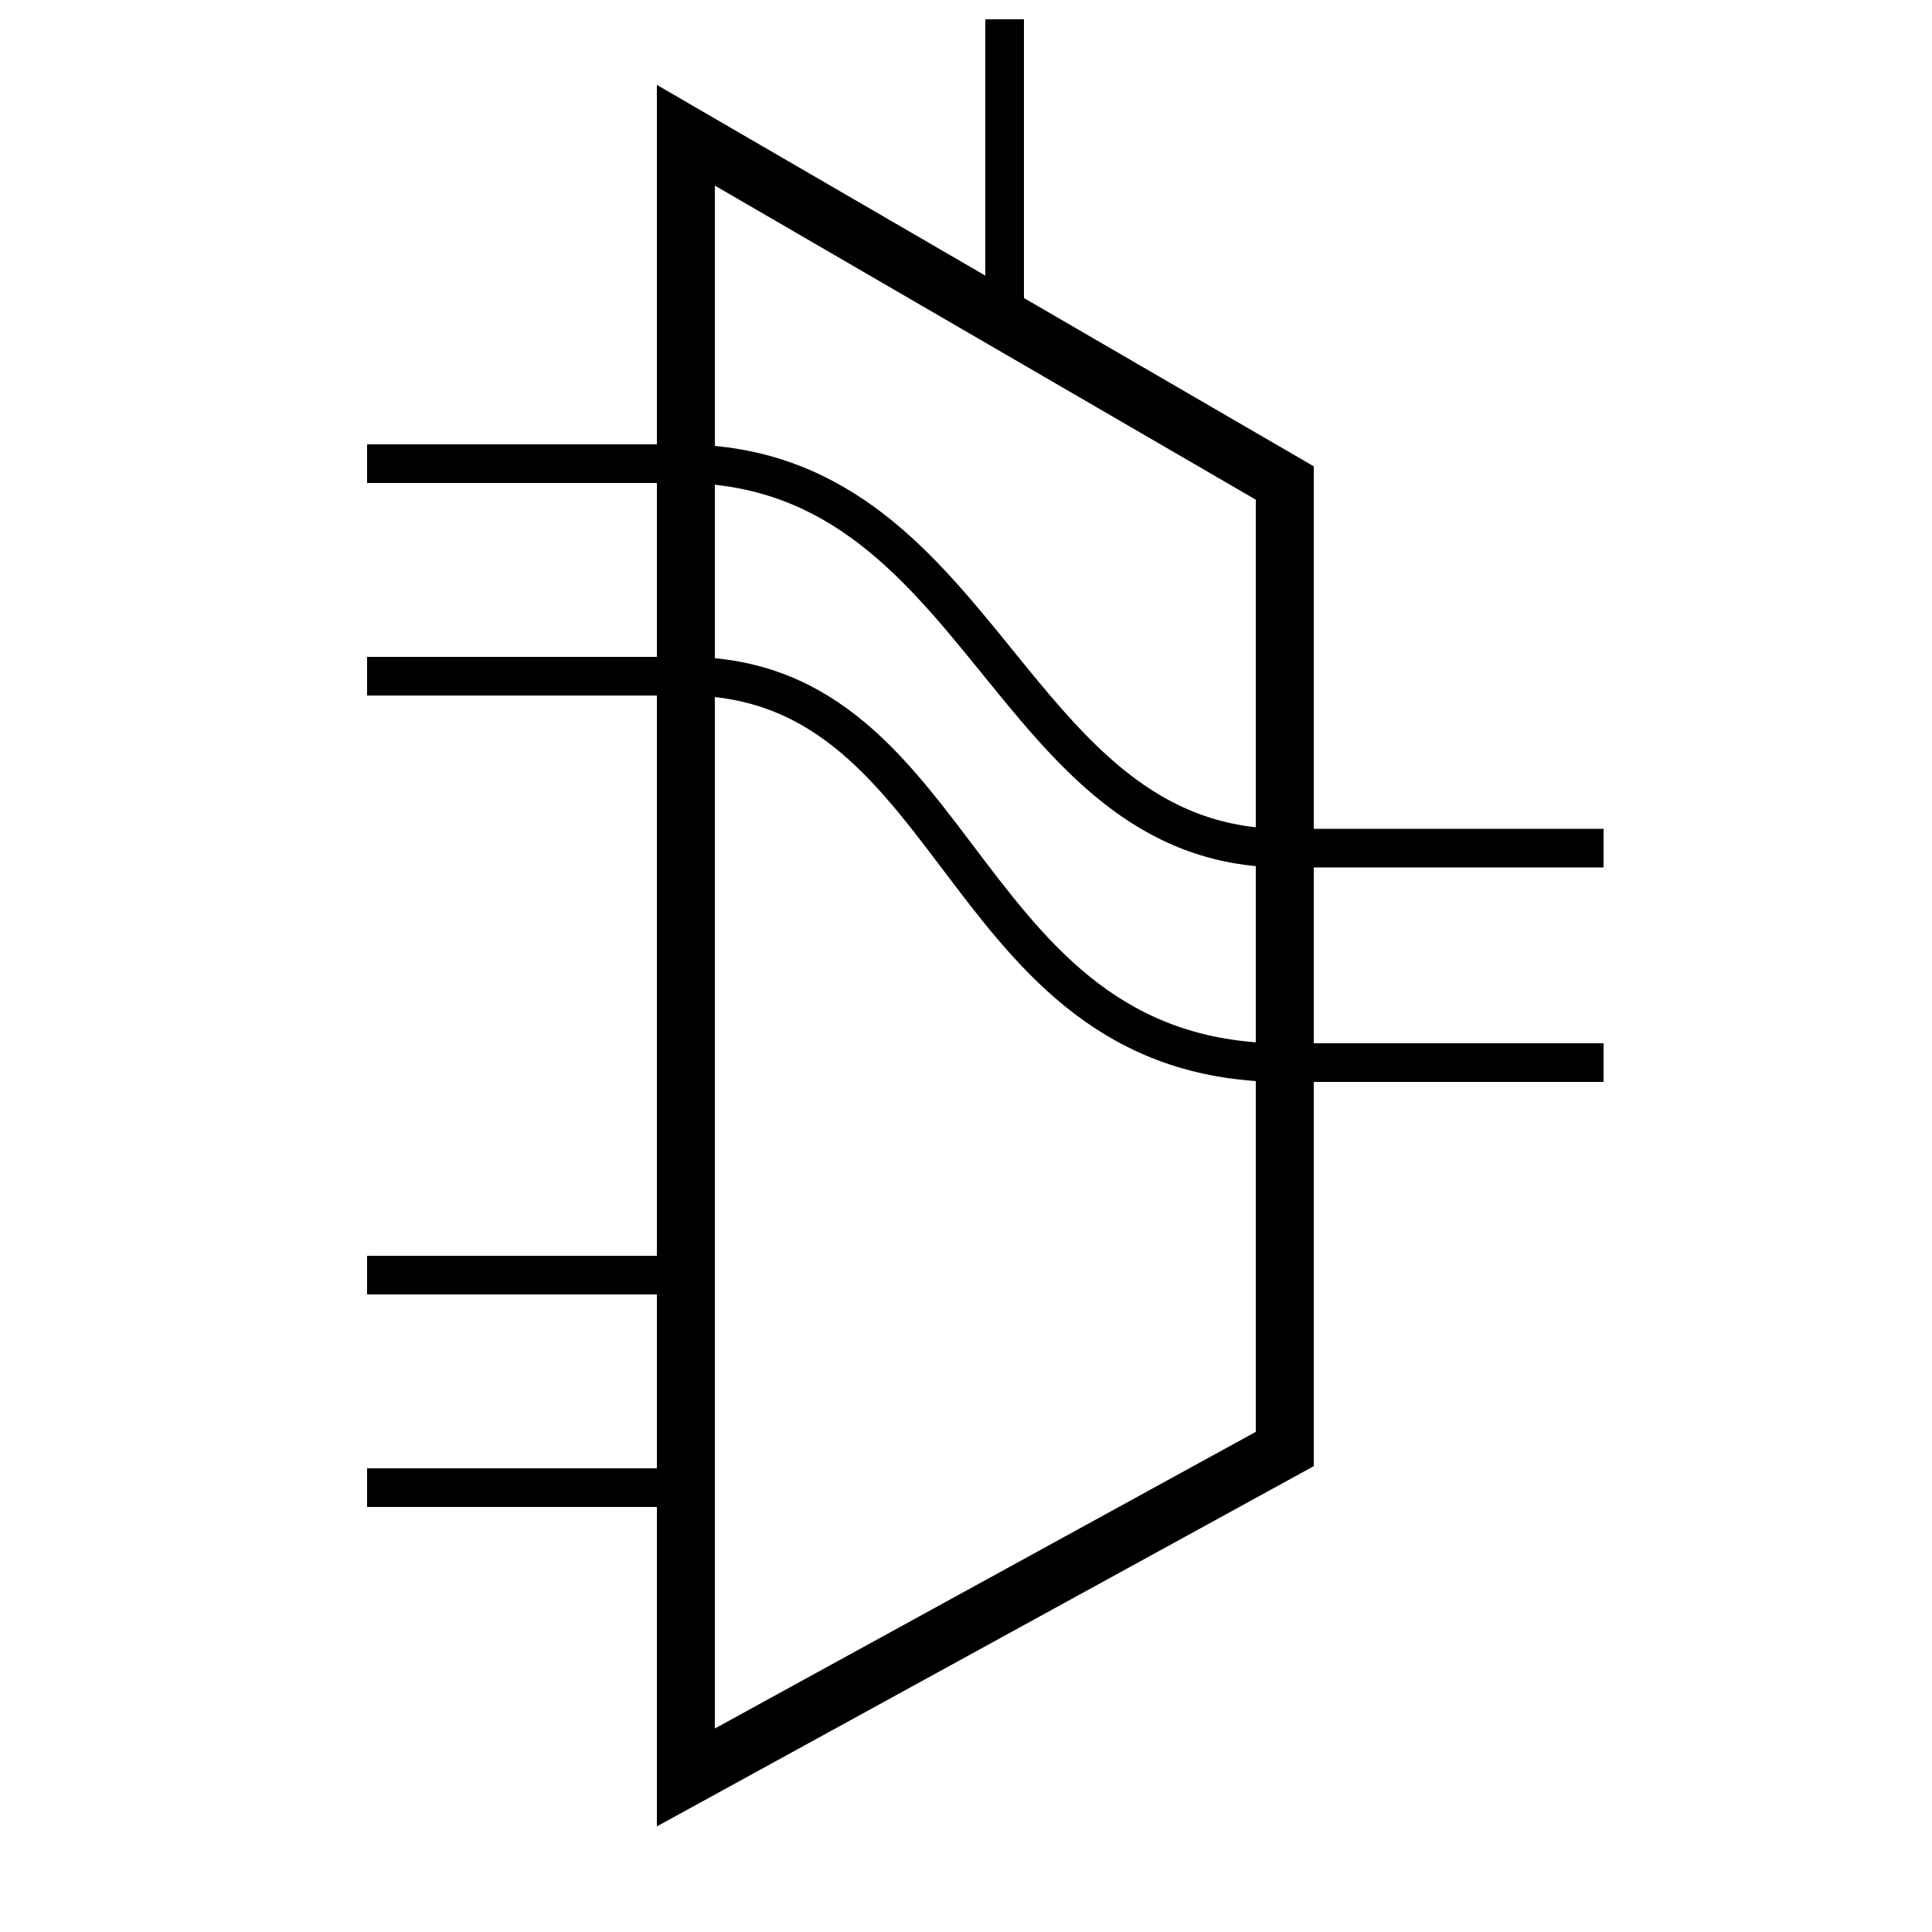
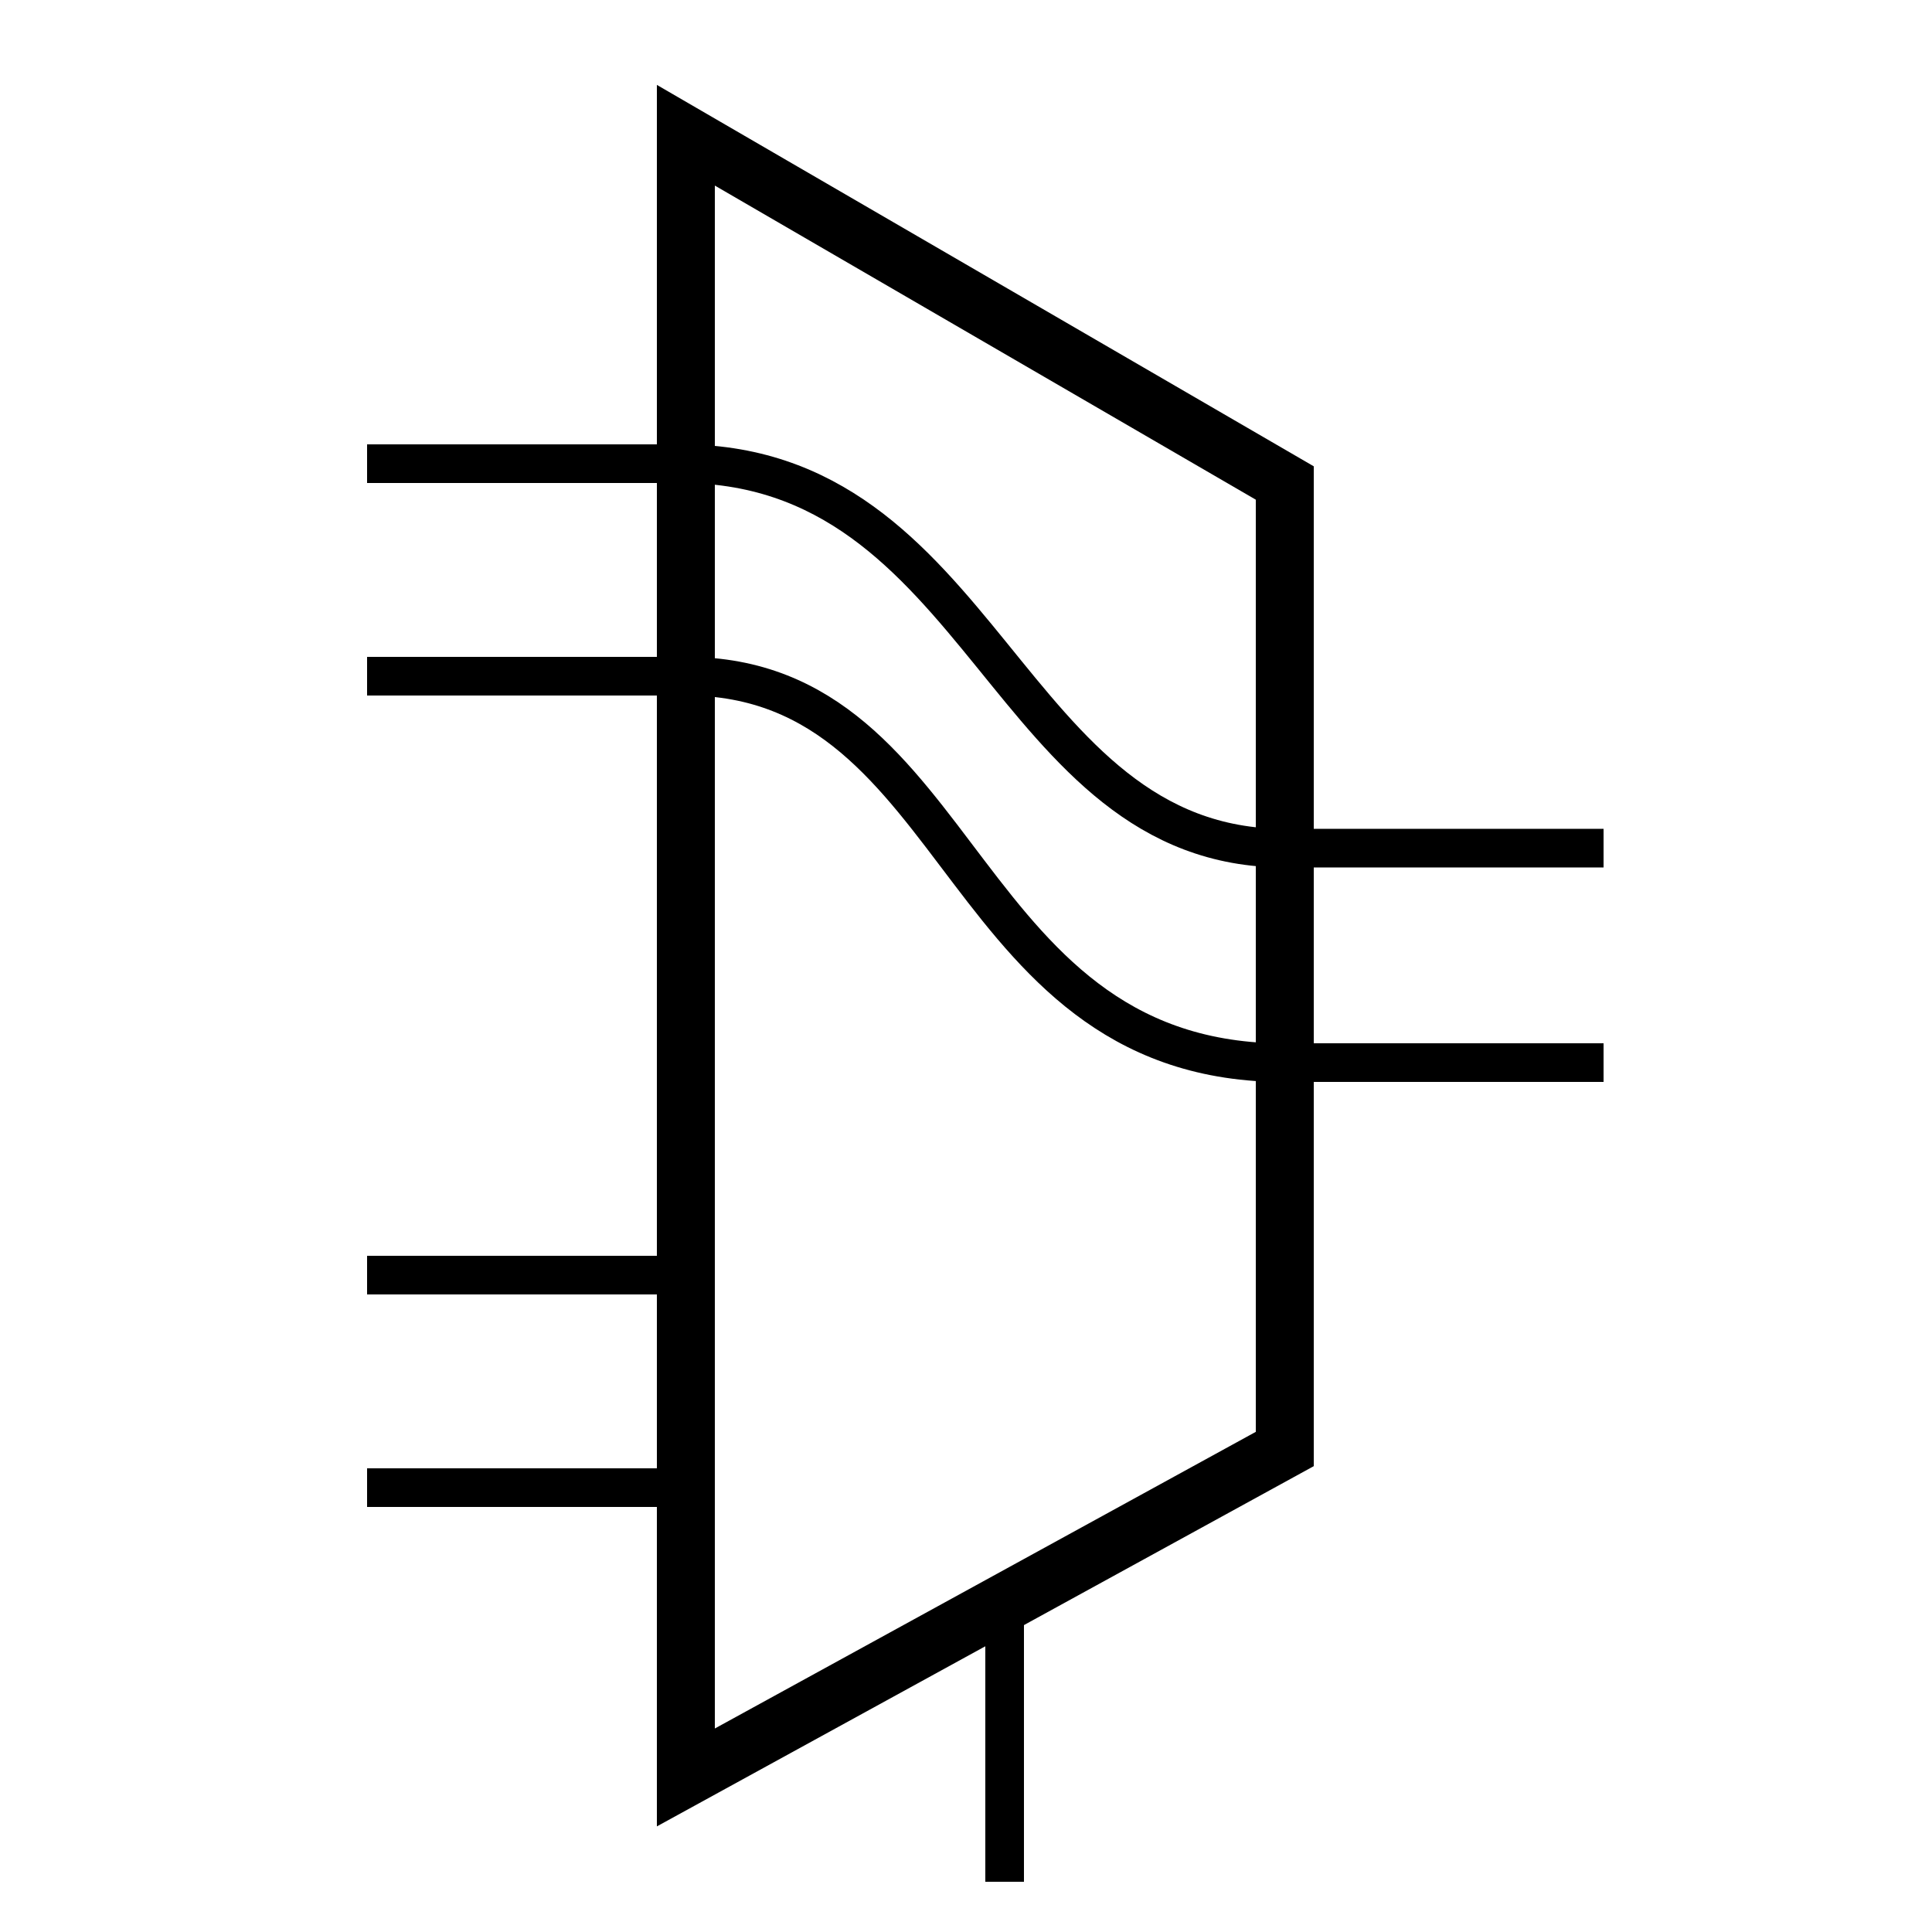
<svg xmlns="http://www.w3.org/2000/svg" version="1.1" id="Calque_1" x="0px" y="0px" viewBox="0 0 100 100" style="enable-background:new 0 0 100 100;" xml:space="preserve">
  <style type="text/css">
	.st0{fill:none;stroke:#000000;stroke-width:3;stroke-linecap:square;}
	.st1{fill:none;stroke:#000000;stroke-width:2;}
</style>
  <g>
    <polyline class="st0" points="35.5,60.5 35.5,92 66.5,75 66.5,25 35.5,7 35.5,60.5  " />
  </g>
  <line class="st1" x1="19" y1="35" x2="34" y2="35" />
  <path class="st1" d="M26,24" />
  <path class="st1" d="M19,24h16c16-0.2,17,19.9,31.5,19.9" />
  <line class="st1" x1="68" y1="43.9" x2="83" y2="43.9" />
-   <line class="st1" x1="52" y1="16" x2="52" y2="1" />
+   <line class="st1" x1="52" y1="97.4" x2="52" y2="82.4" />
  <line class="st1" x1="19" y1="77" x2="34" y2="77" />
  <path class="st1" d="M26,66.5" />
  <line class="st1" x1="19" y1="66" x2="35" y2="66" />
  <path class="st1" d="M35.5,35C50.2,35,49.4,55.4,67,55h16" />
</svg>
